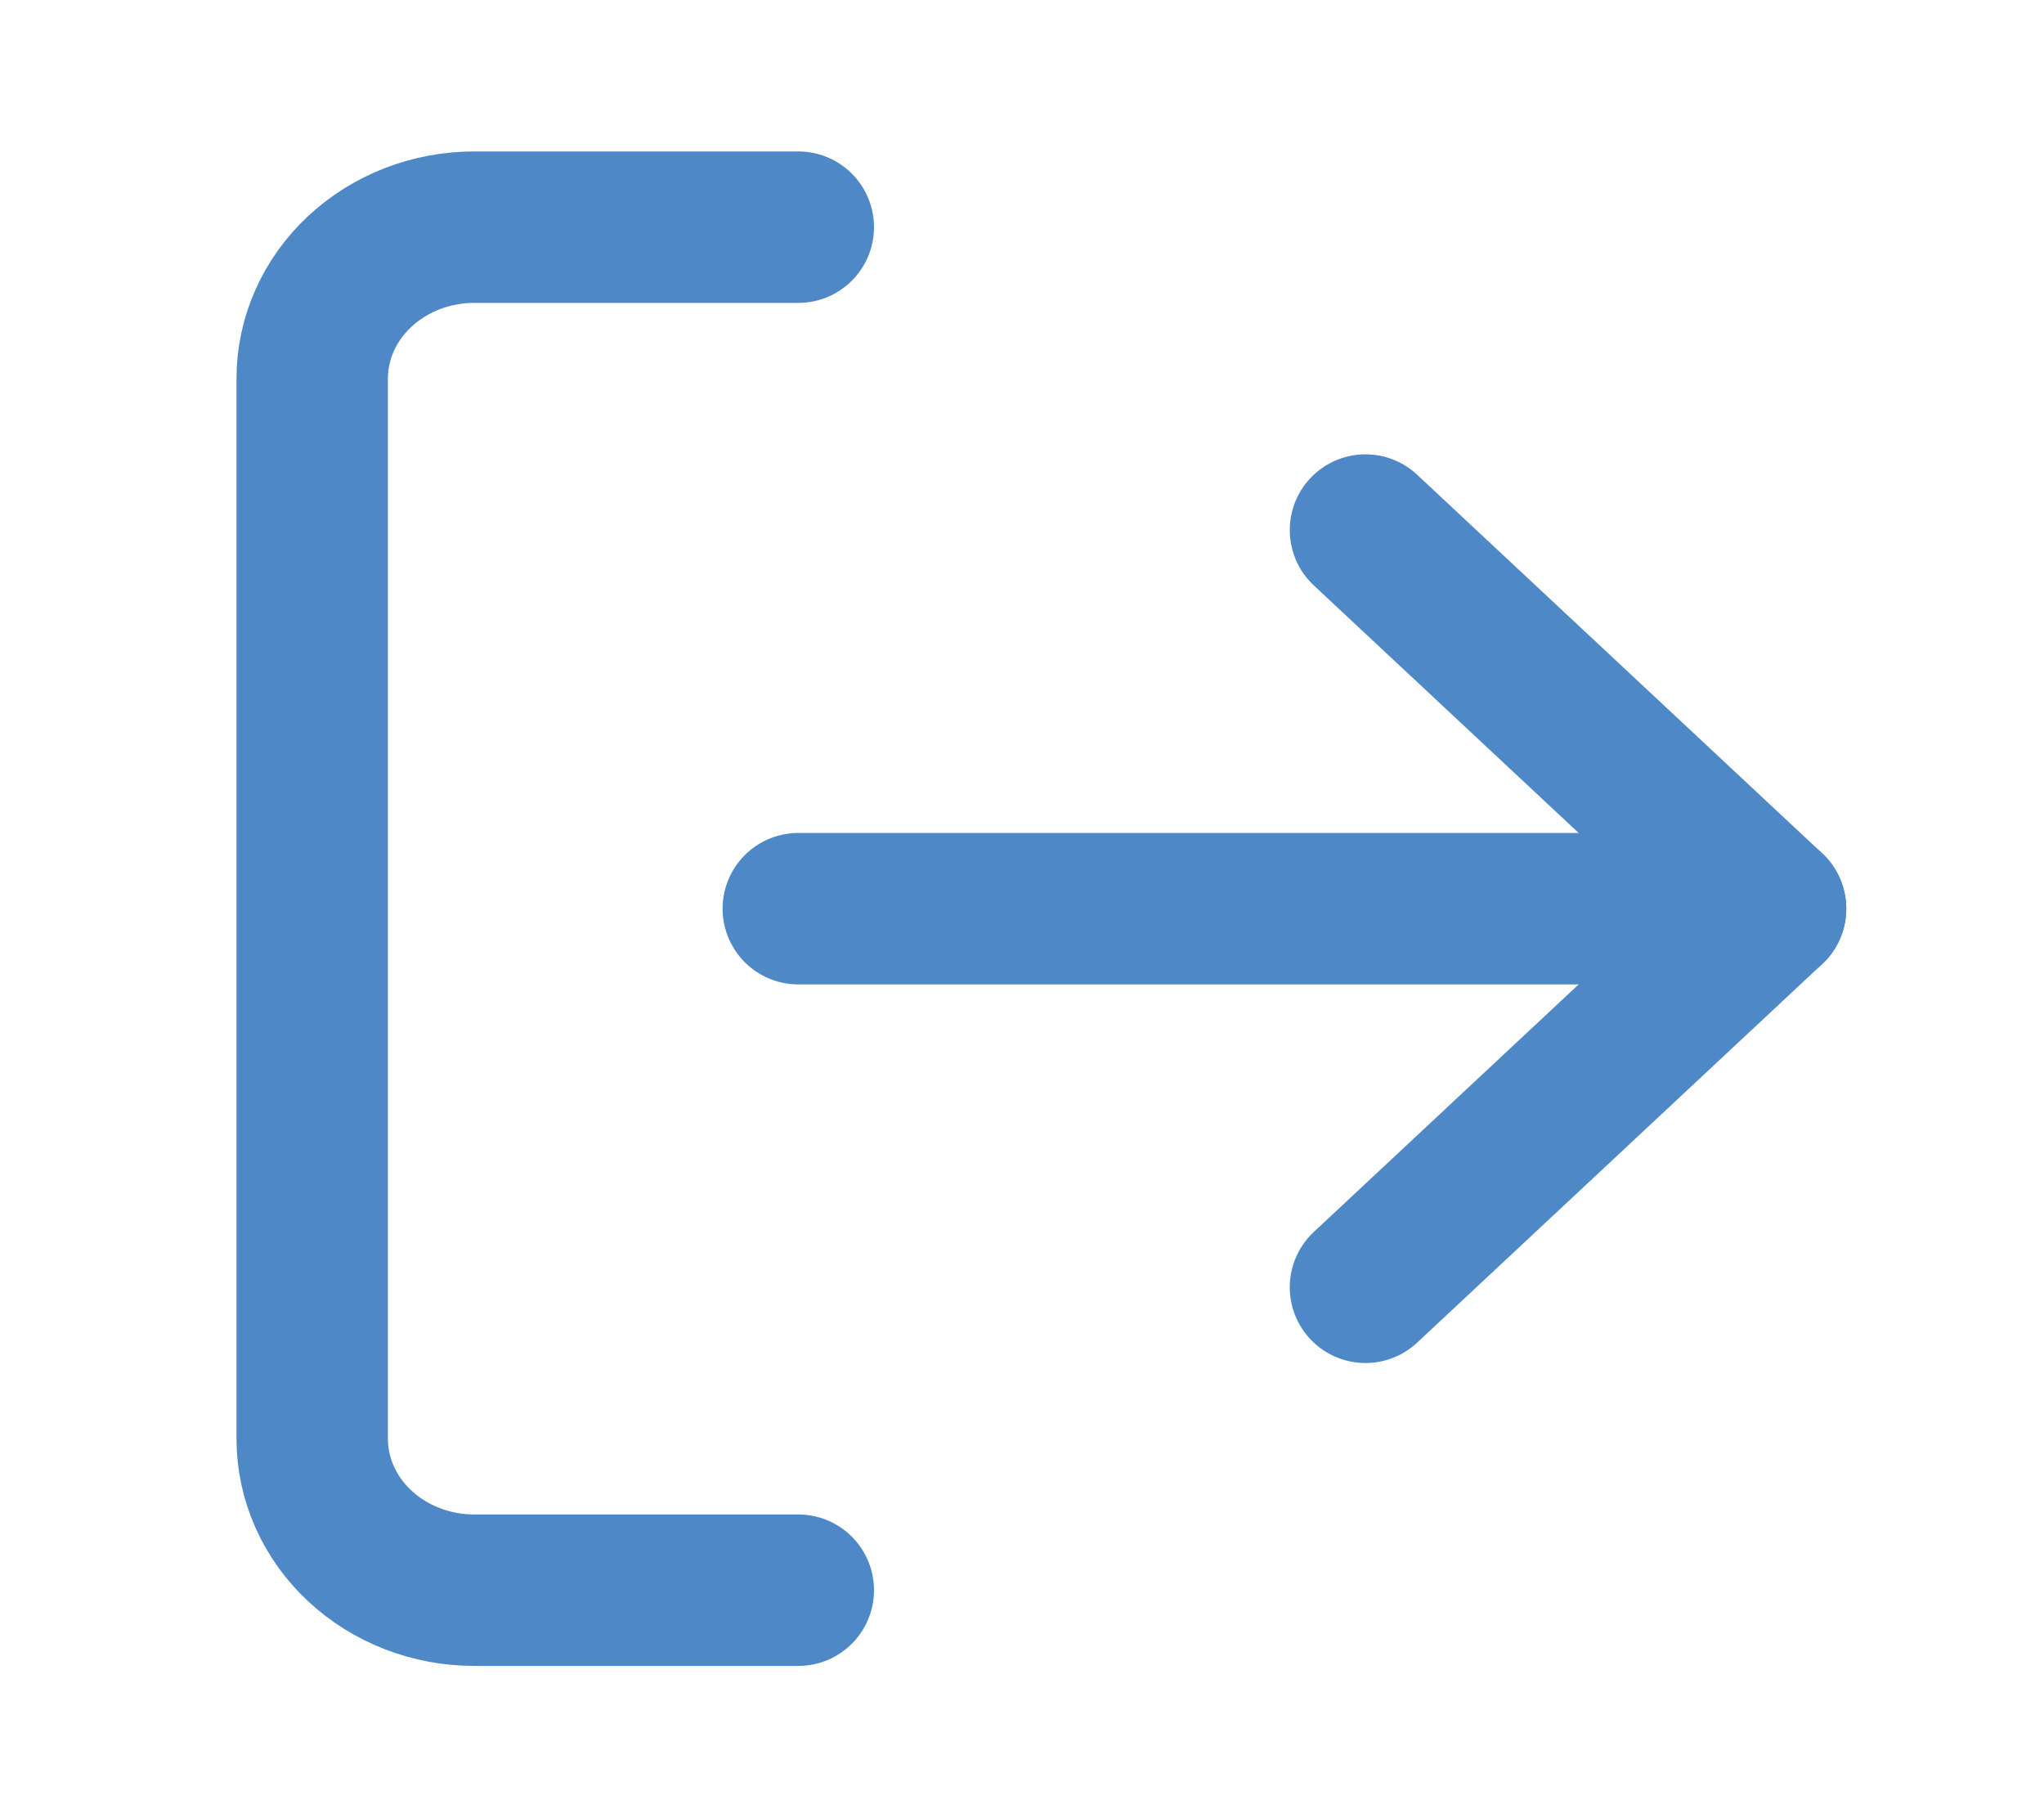
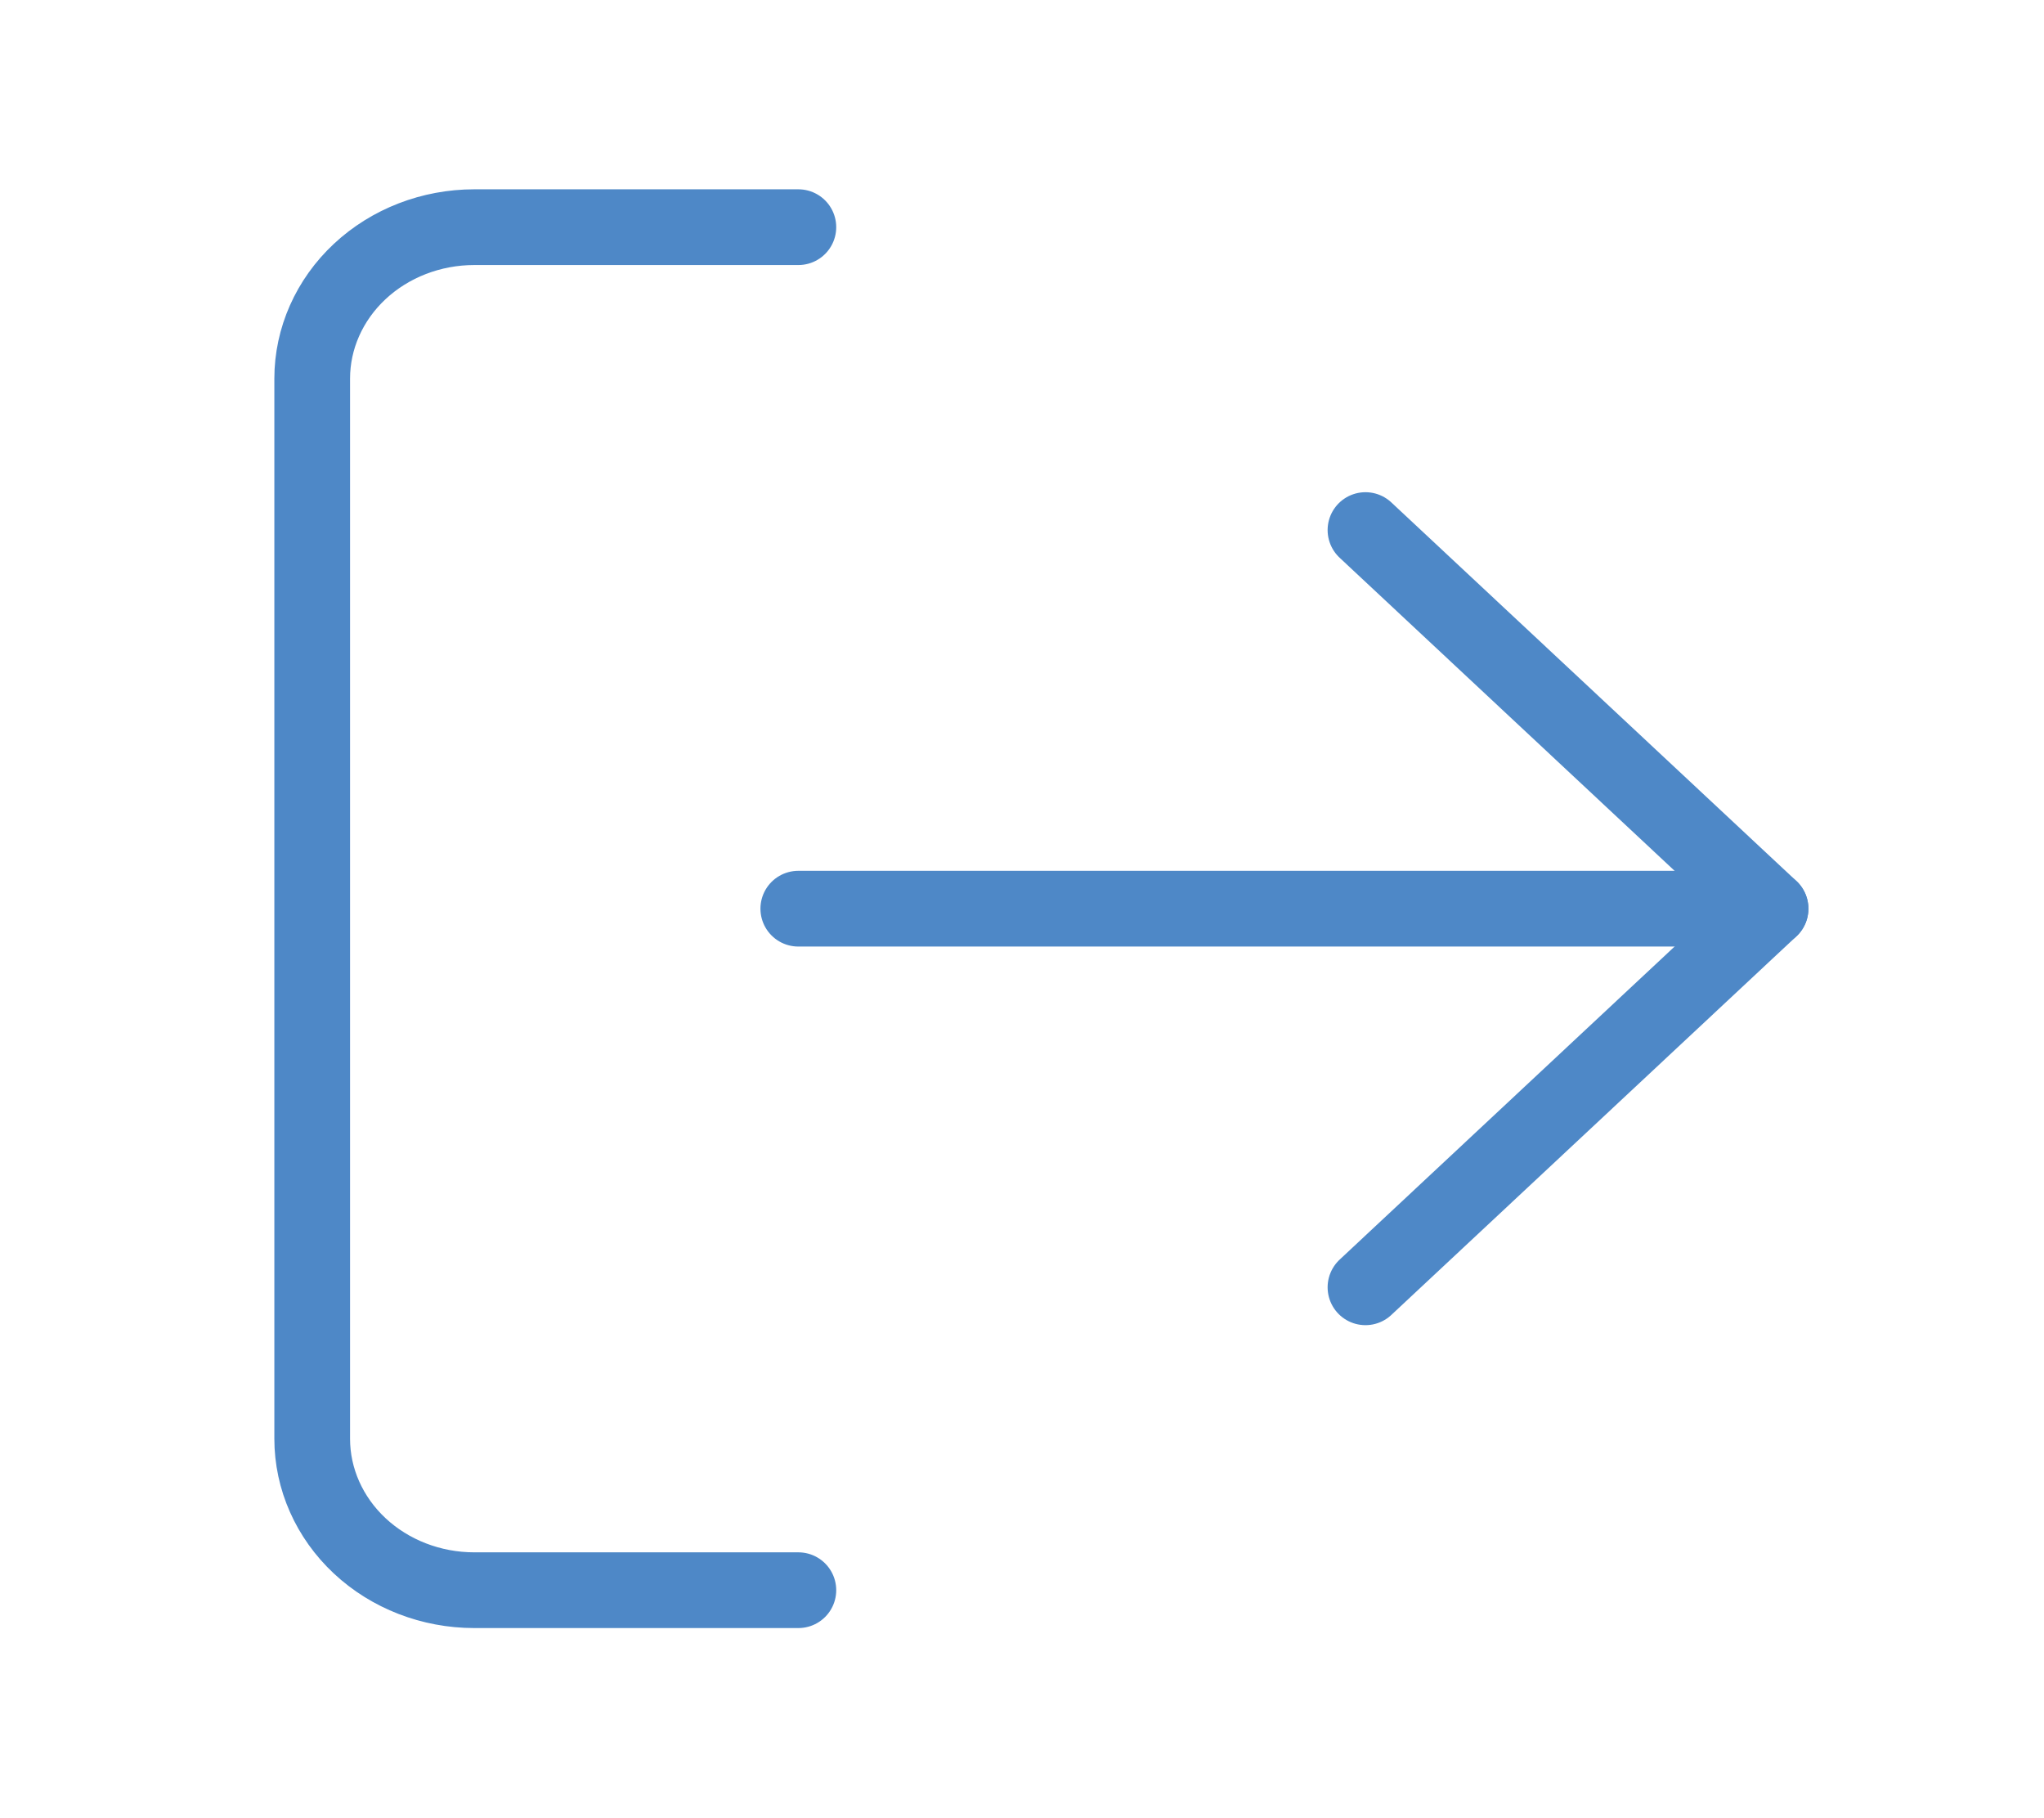
<svg xmlns="http://www.w3.org/2000/svg" width="27" height="24" viewBox="0 0 27 24" fill="none">
-   <path d="M10.545 21H6.264C5.697 21 5.152 20.789 4.751 20.414C4.349 20.039 4.124 19.53 4.124 19V5C4.124 4.47 4.349 3.961 4.751 3.586C5.152 3.211 5.697 3 6.264 3H10.545" stroke="#4E88C7" stroke-width="2" stroke-linecap="round" stroke-linejoin="round" />
-   <path d="M18.037 17L23.388 12L18.037 7" stroke="#4E88C7" stroke-width="2" stroke-linecap="round" stroke-linejoin="round" />
-   <path d="M23.388 12H10.545" stroke="#4E88C7" stroke-width="2" stroke-linecap="round" stroke-linejoin="round" />
+   <path d="M10.546 21H6.265C5.697 21 5.152 20.789 4.751 20.414C4.35 20.039 4.124 19.53 4.124 19V5C4.124 4.47 4.35 3.961 4.751 3.586C5.152 3.211 5.697 3 6.265 3H10.546" stroke="#4E88C7" stroke-linecap="round" stroke-linejoin="round" />
+   <path d="M18.037 17L23.388 12L18.037 7" stroke="#4E88C7" stroke-linecap="round" stroke-linejoin="round" />
+   <path d="M23.388 12H10.545" stroke="#4E88C7" stroke-linecap="round" stroke-linejoin="round" />
</svg>
